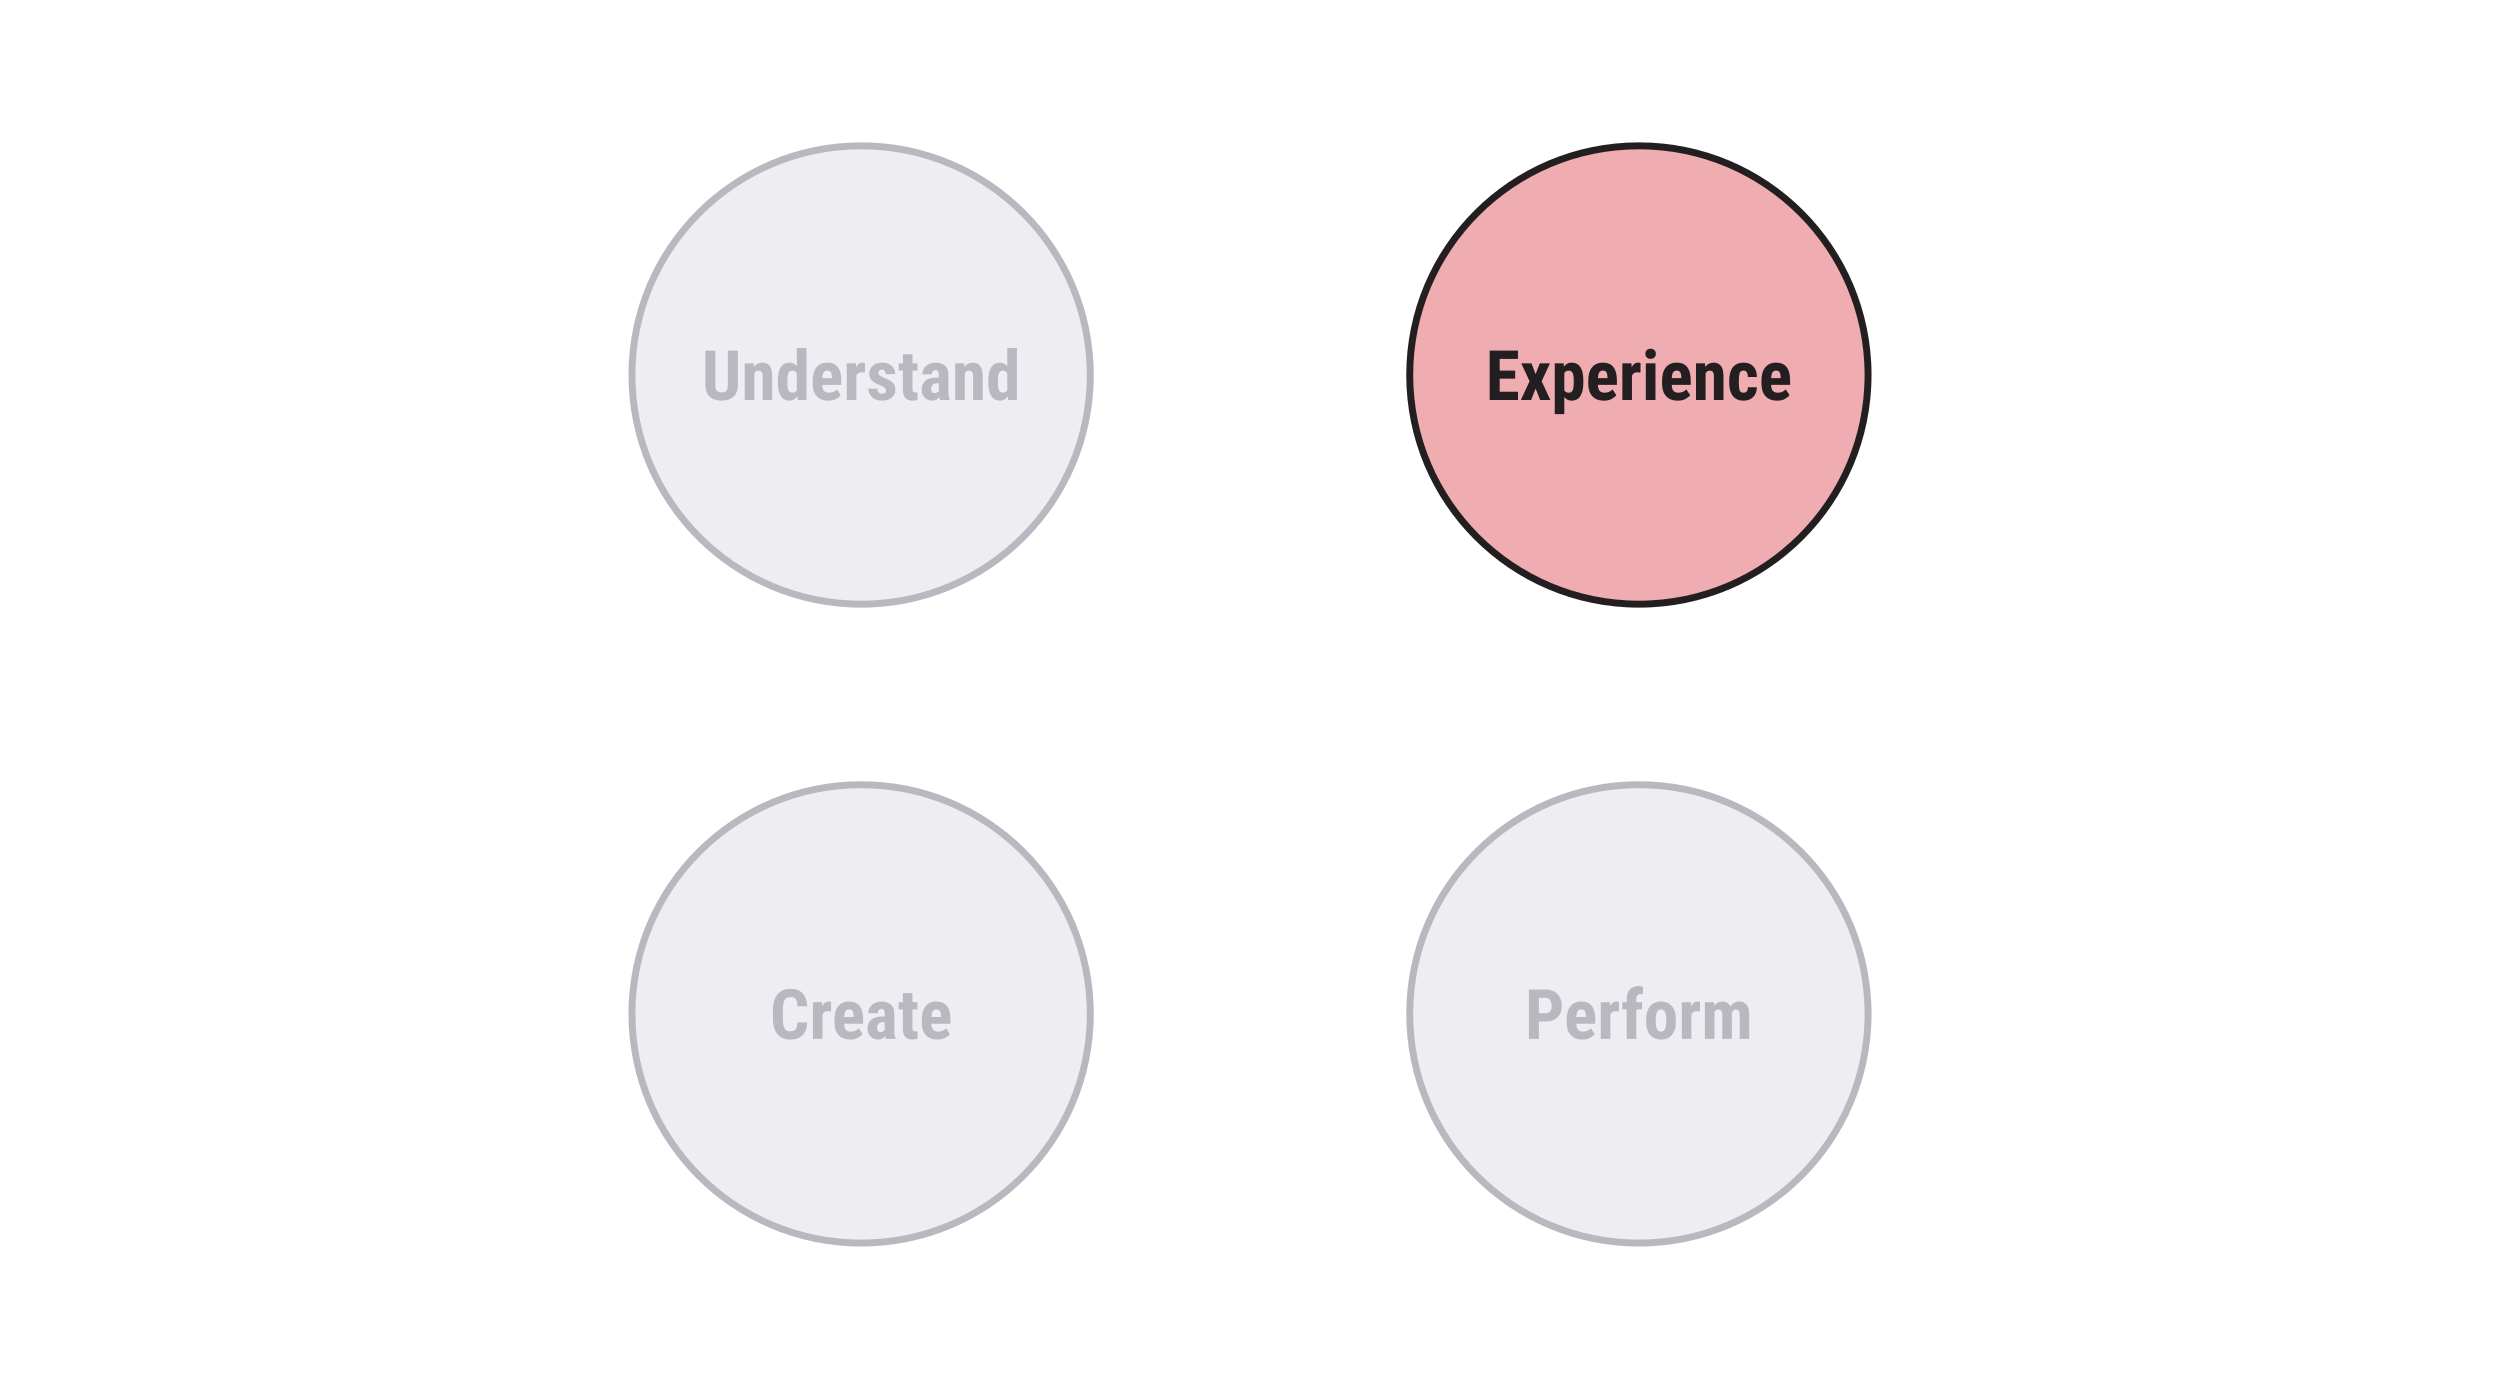
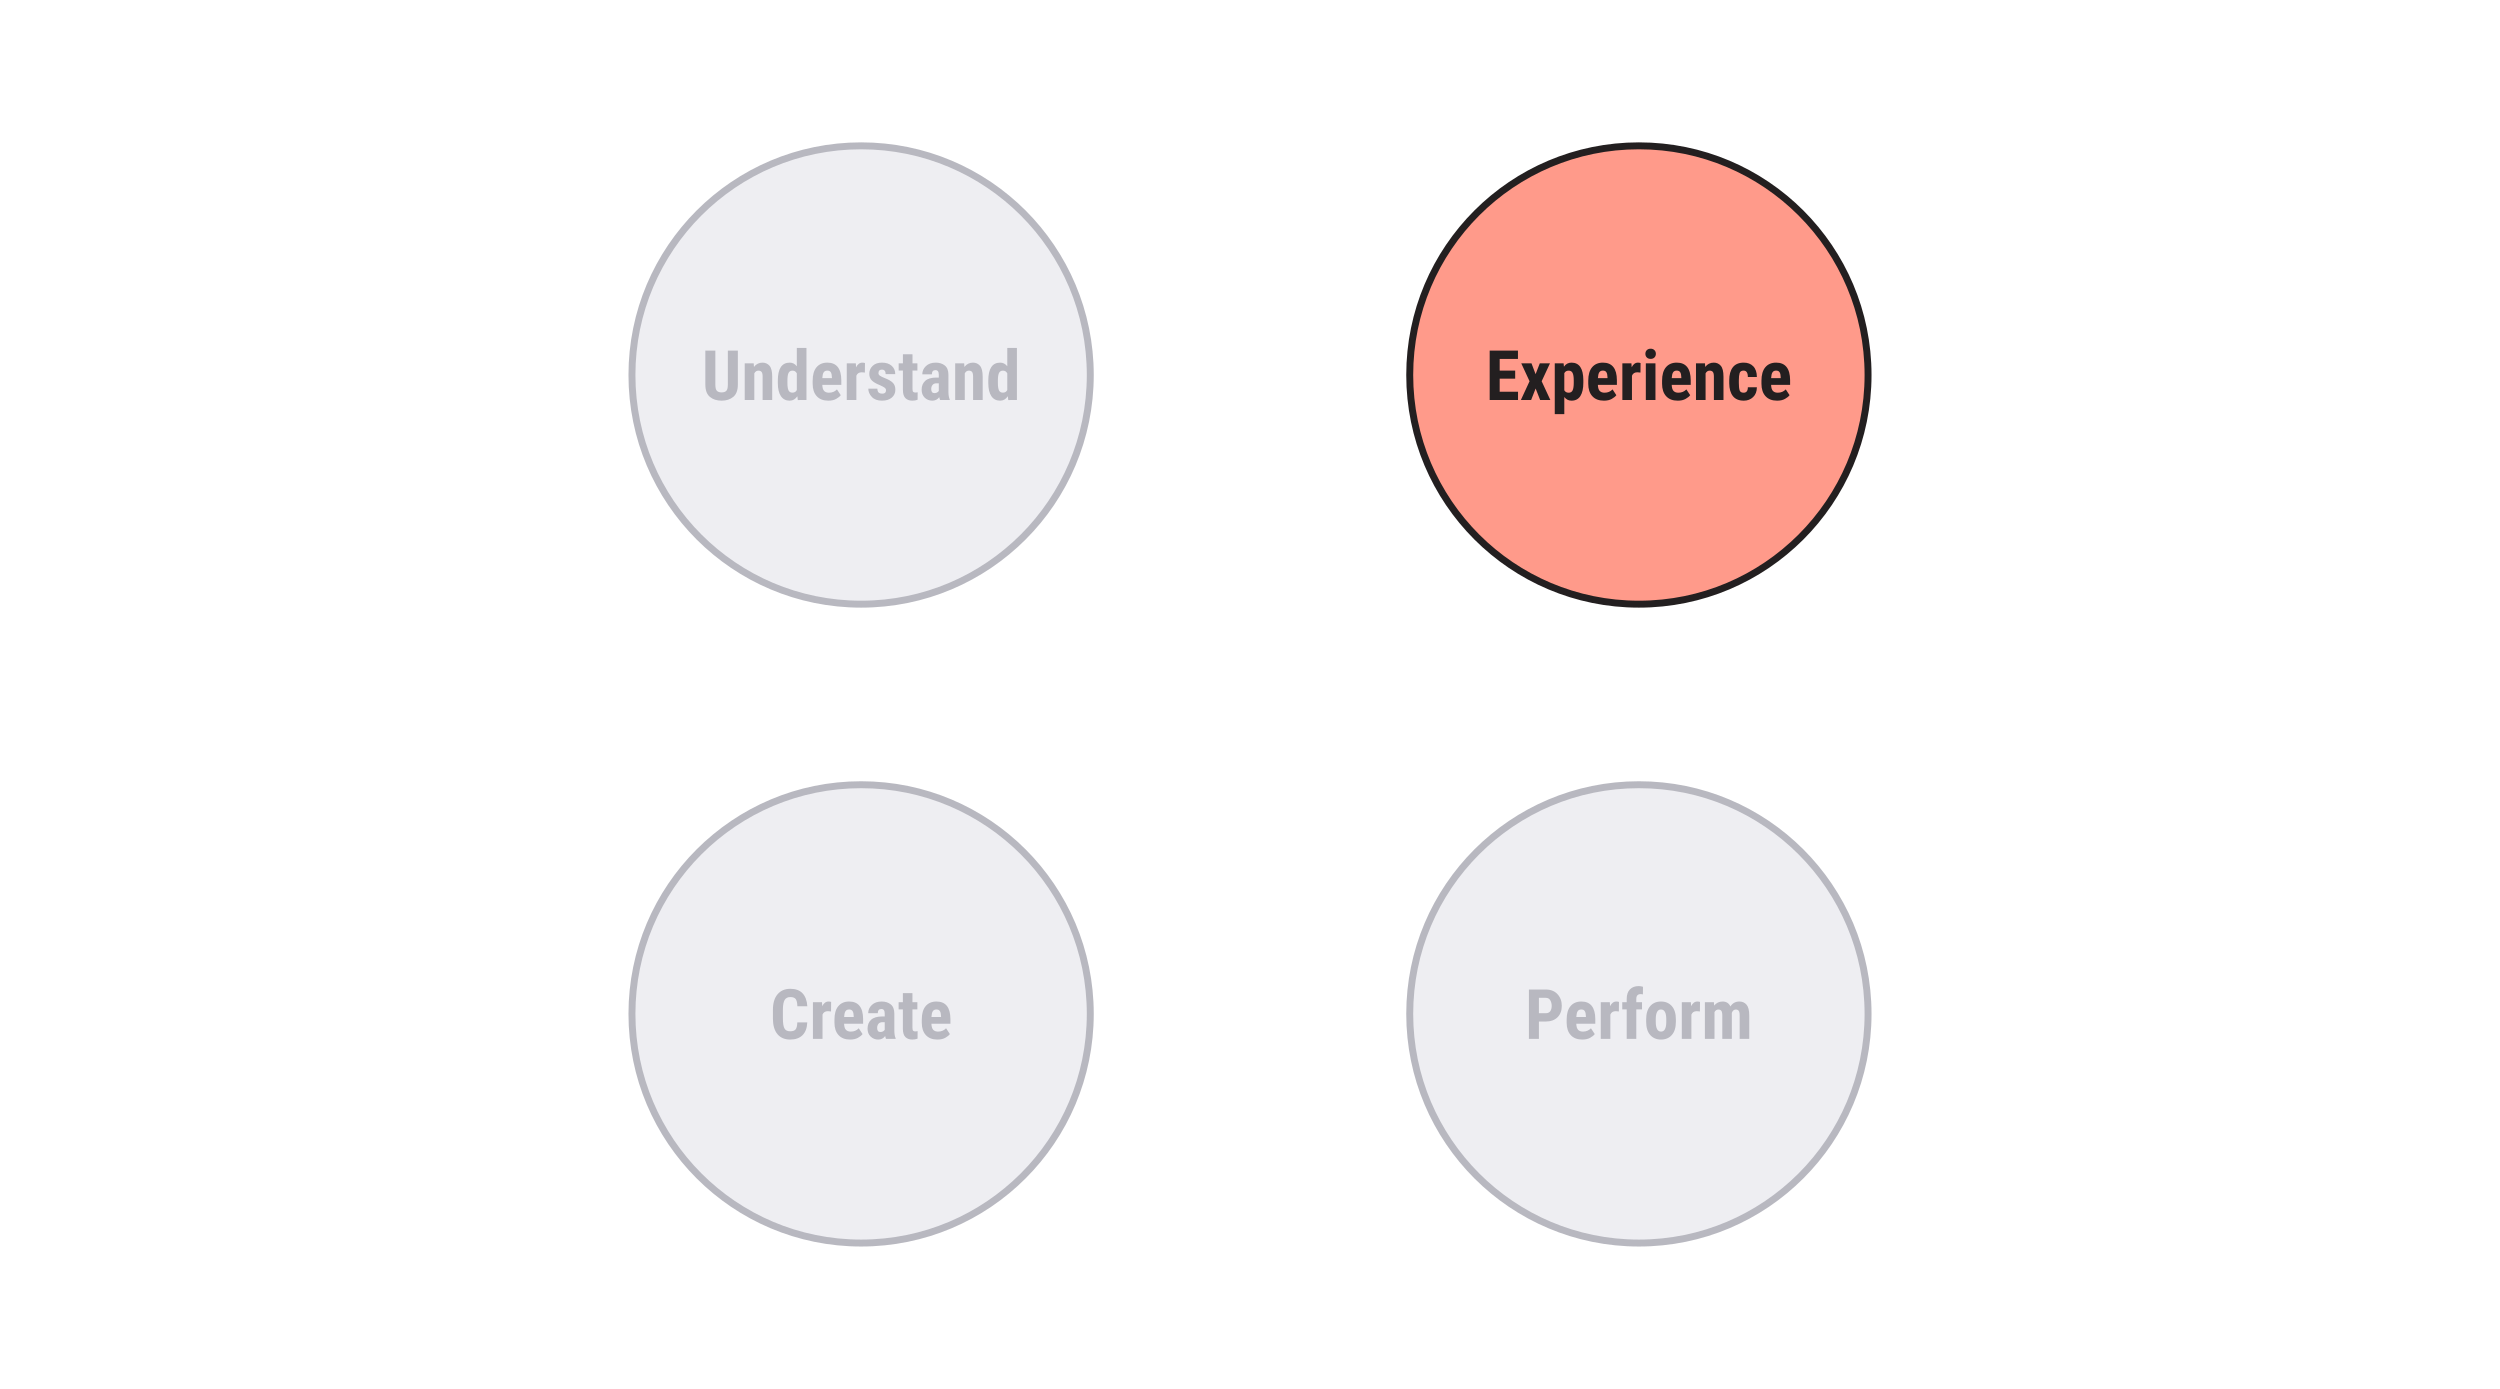
<svg xmlns="http://www.w3.org/2000/svg" viewBox="0 0 1800 1000" width="1800" height="1000">
  <defs>
    <marker id="a" viewBox="0 0 10 10" refX="9" refY="5" markerWidth="7" markerHeight="7" orient="auto-start-reverse">
      <path d="M0 0 L10 5 L0 10 z" fill="#231f20" />
    </marker>
  </defs>
  <circle cx="620" cy="270" r="165" fill="#eeeef2" stroke="#b8b8c0" stroke-width="5" />
  <text x="620" y="288" text-anchor="middle" font-size="50" fill="#b8b8c0" style="font-family:'Roboto Condensed',Arial,sans-serif;font-weight:700">Understand</text>
-   <circle cx="1180" cy="270" r="165" fill="#efadb2" stroke="#231f20" stroke-width="5" />
+   <circle cx="1180" cy="270" r="165" fill="#ff9a8a" stroke="#231f20" stroke-width="5" />
  <text x="1180" y="288" text-anchor="middle" font-size="50" fill="#231f20" style="font-family:'Roboto Condensed',Arial,sans-serif;font-weight:700">Experience</text>
  <circle cx="620" cy="730" r="165" fill="#eeeef2" stroke="#b8b8c0" stroke-width="5" />
  <text x="620" y="748" text-anchor="middle" font-size="50" fill="#b8b8c0" style="font-family:'Roboto Condensed',Arial,sans-serif;font-weight:700">Create</text>
  <circle cx="1180" cy="730" r="165" fill="#eeeef2" stroke="#b8b8c0" stroke-width="5" />
  <text x="1180" y="748" text-anchor="middle" font-size="50" fill="#b8b8c0" style="font-family:'Roboto Condensed',Arial,sans-serif;font-weight:700">Perform</text>
</svg>
